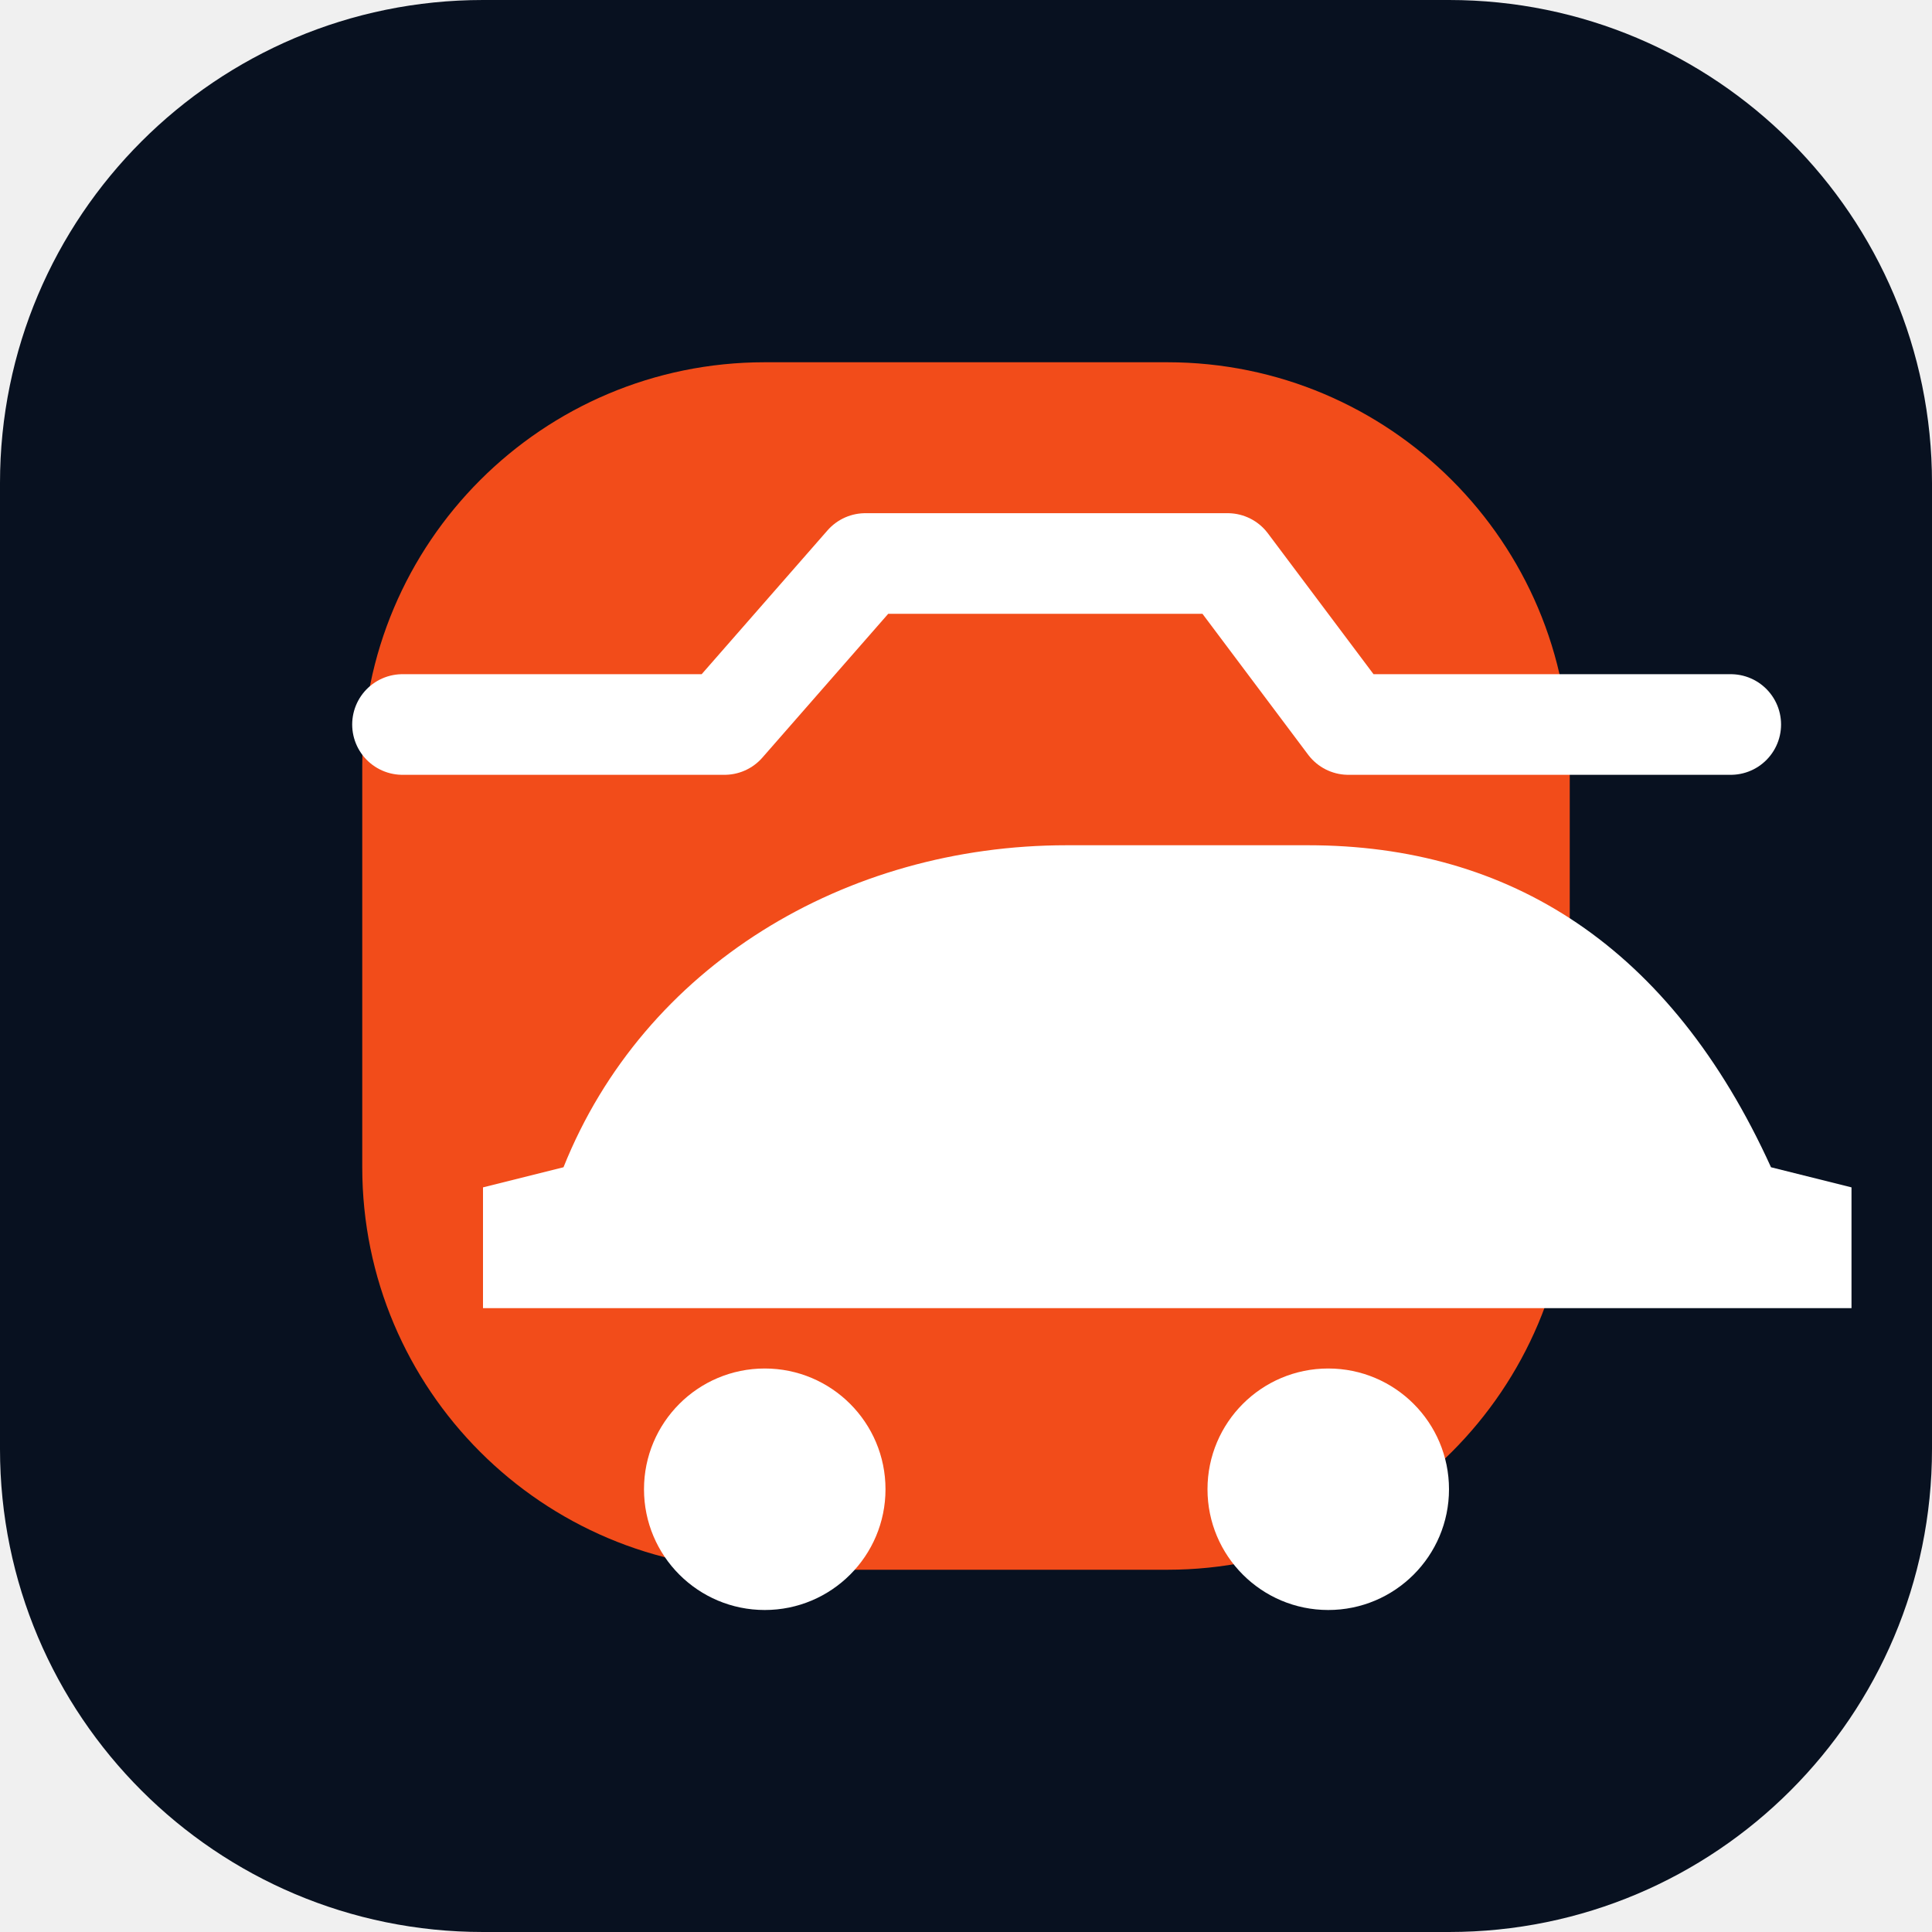
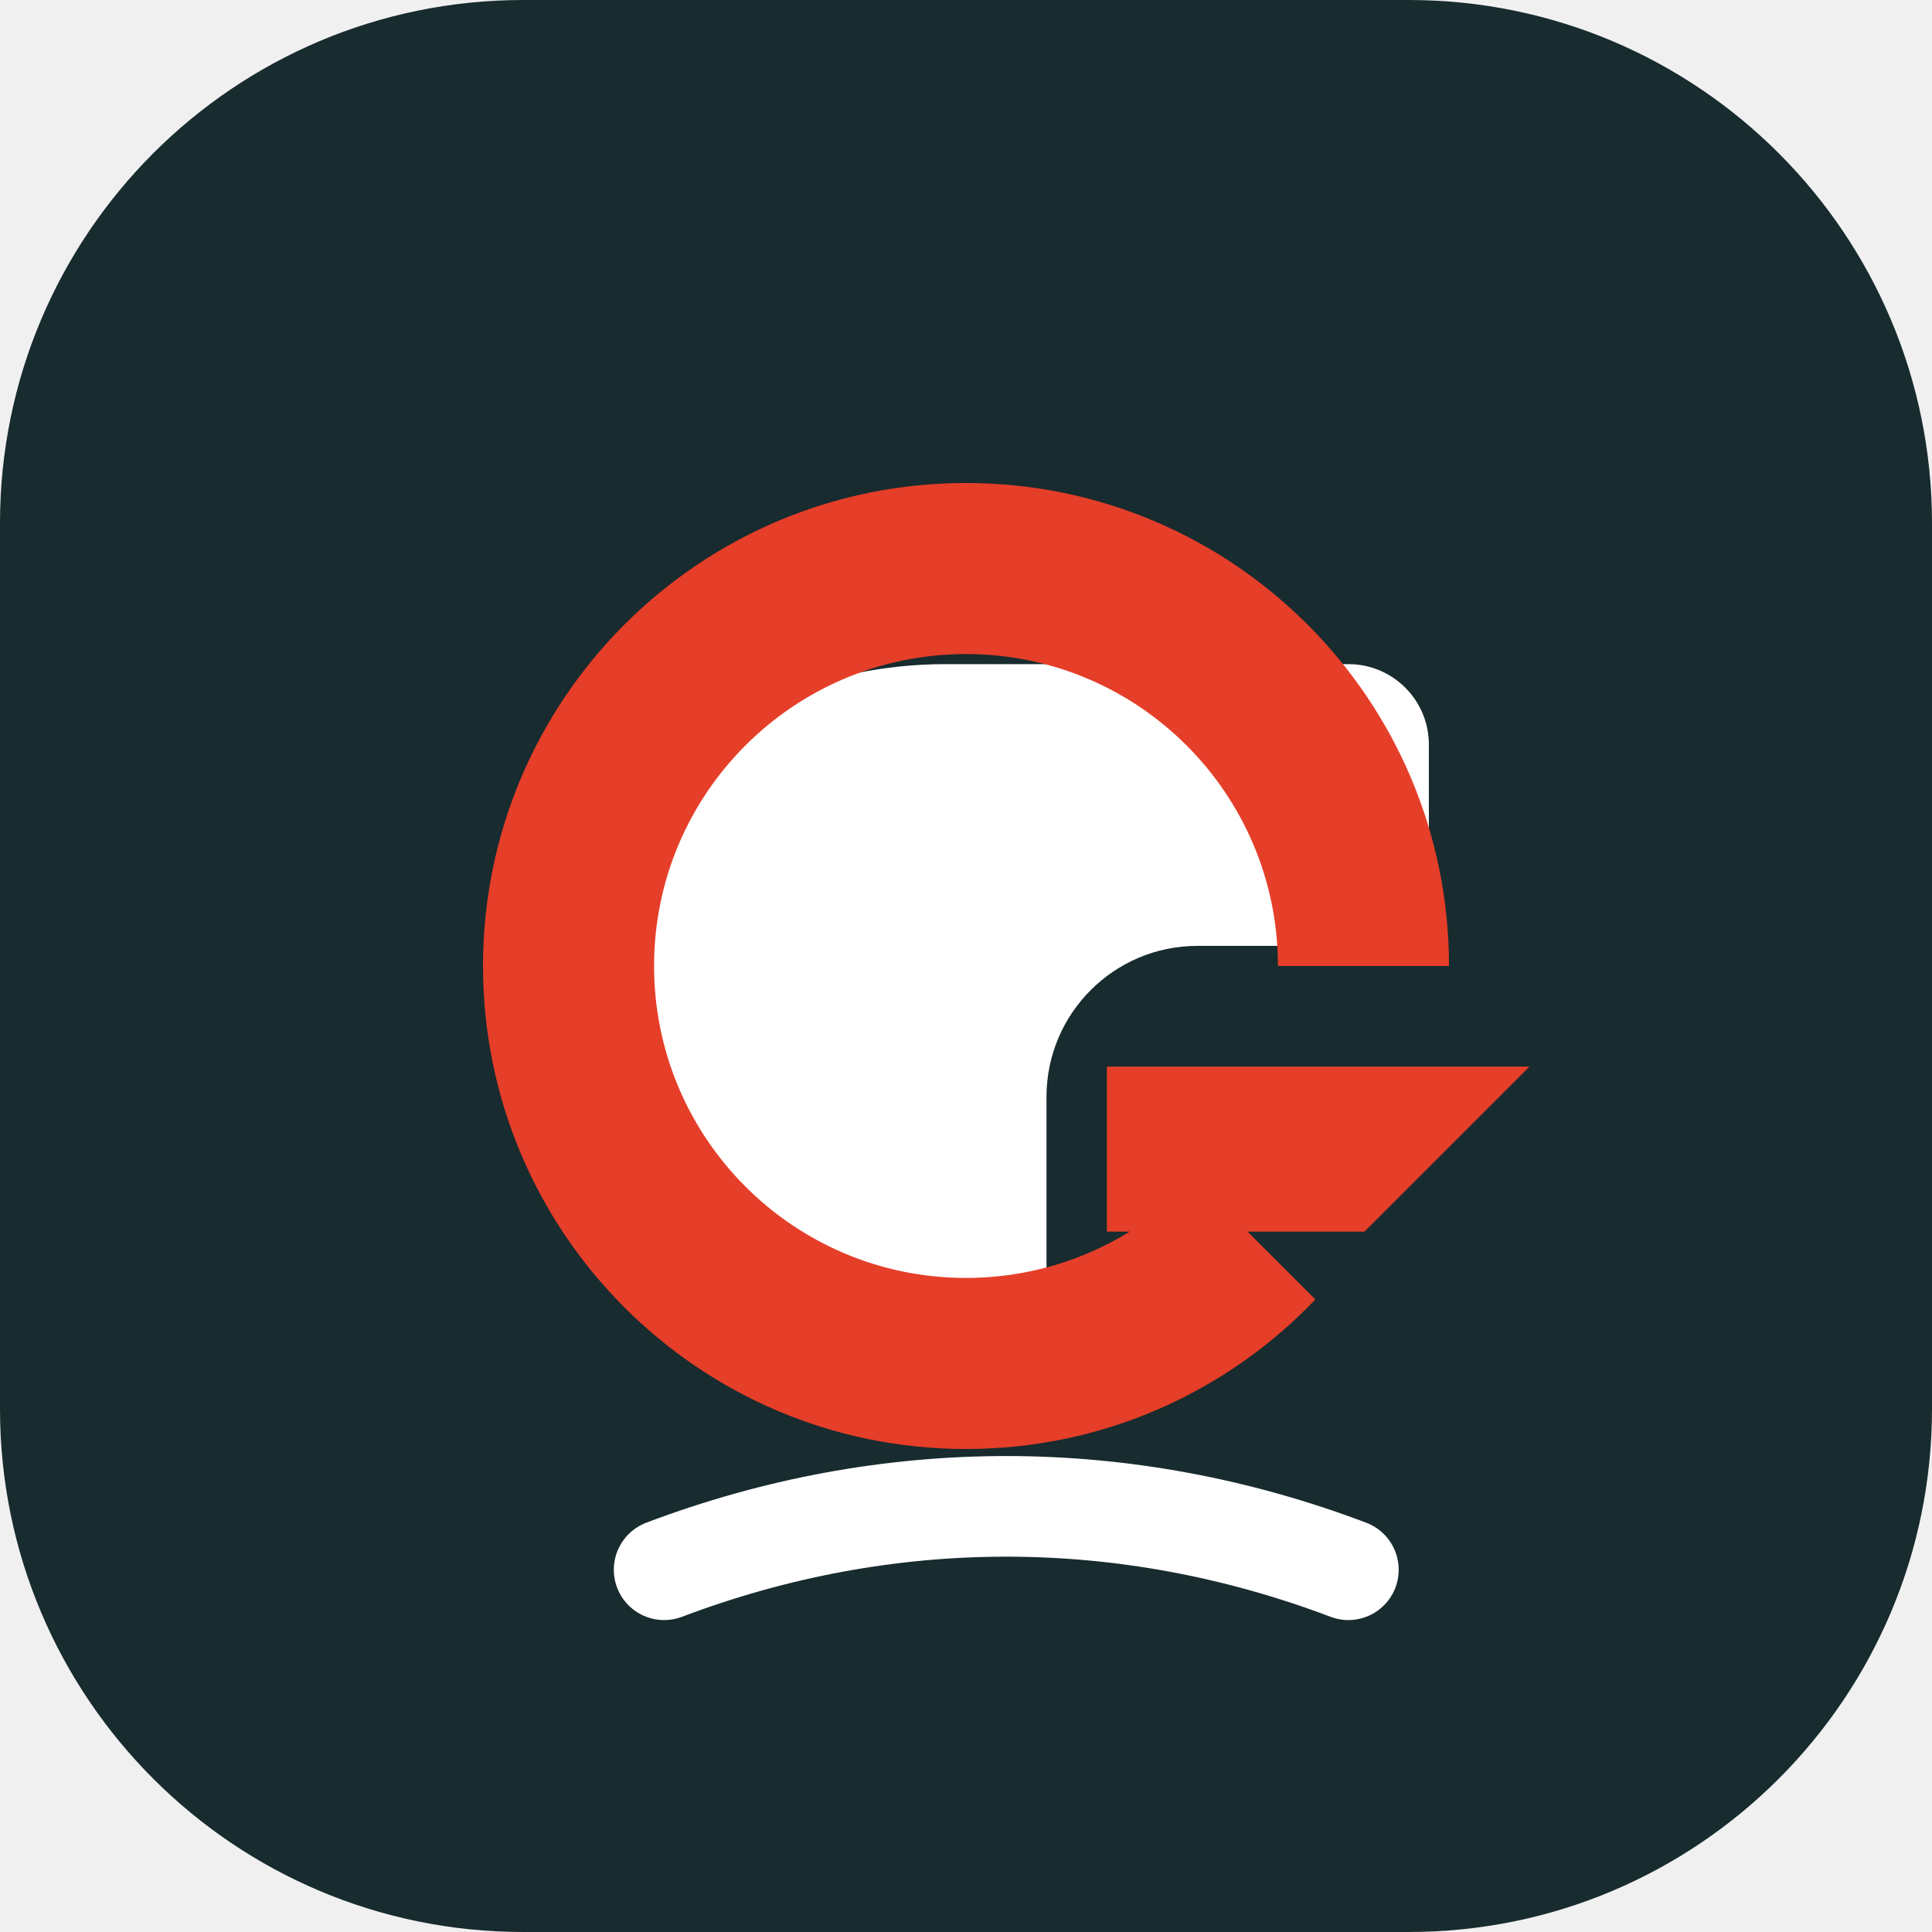
- <svg xmlns="http://www.w3.org/2000/svg" viewBox="0 0 96 96" role="img" aria-label="GripAid mark">
-   <rect width="96" height="96" rx="24" fill="#081120" />
-   <rect x="18" y="18" width="60" height="60" rx="20" fill="#f24c1a" />
-   <path d="M28 58c4-10 14-16 25-16h12c10 0 18 5 23 16l4 1v6H24v-6zm13-13h10v6H41zm18 0h10v6H59zM38 68a6 6 0 1 1 0 12 6 6 0 0 1 0-12zm28 0a6 6 0 1 1 0 12 6 6 0 0 1 0-12z" fill="#fff" />
-   <path d="M20 36h16l7-8h18l6 8h19" fill="none" stroke="#fff" stroke-width="5" stroke-linecap="round" stroke-linejoin="round" />
+ <svg xmlns="http://www.w3.org/2000/svg" width="96" height="96" viewBox="0 0 96 96" fill="none">
+   <rect width="96" height="96" rx="26" fill="#182B2E" />
+   <path d="M25 55C25 42.85 34.85 33 47 33H67C69.21 33 71 34.79 71 37V47H59.5C55.36 47 52 50.36 52 54.5V65H43C33.06 65 25 56.94 25 47V55Z" fill="#FFFFFF" />
+   <path d="M48 24C61.25 24 72 34.75 72 48H63.5C63.5 39.44 56.56 32.5 48 32.5C39.44 32.5 32.5 39.44 32.5 48C32.5 56.56 39.44 63.5 48 63.5C52.48 63.5 56.52 61.6 59.35 58.56L65.36 64.57C60.99 69.15 54.83 72 48 72C34.75 72 24 61.25 24 48C24 34.75 34.75 24 48 24Z" fill="#E53E29" />
+   <path d="M55 53H76L67.8 61.2H55V53Z" fill="#E53E29" />
+   <path d="M33 78C44.1 73.8 55.9 73.8 67 78" stroke="#FFFFFF" stroke-width="5" stroke-linecap="round" />
</svg>
